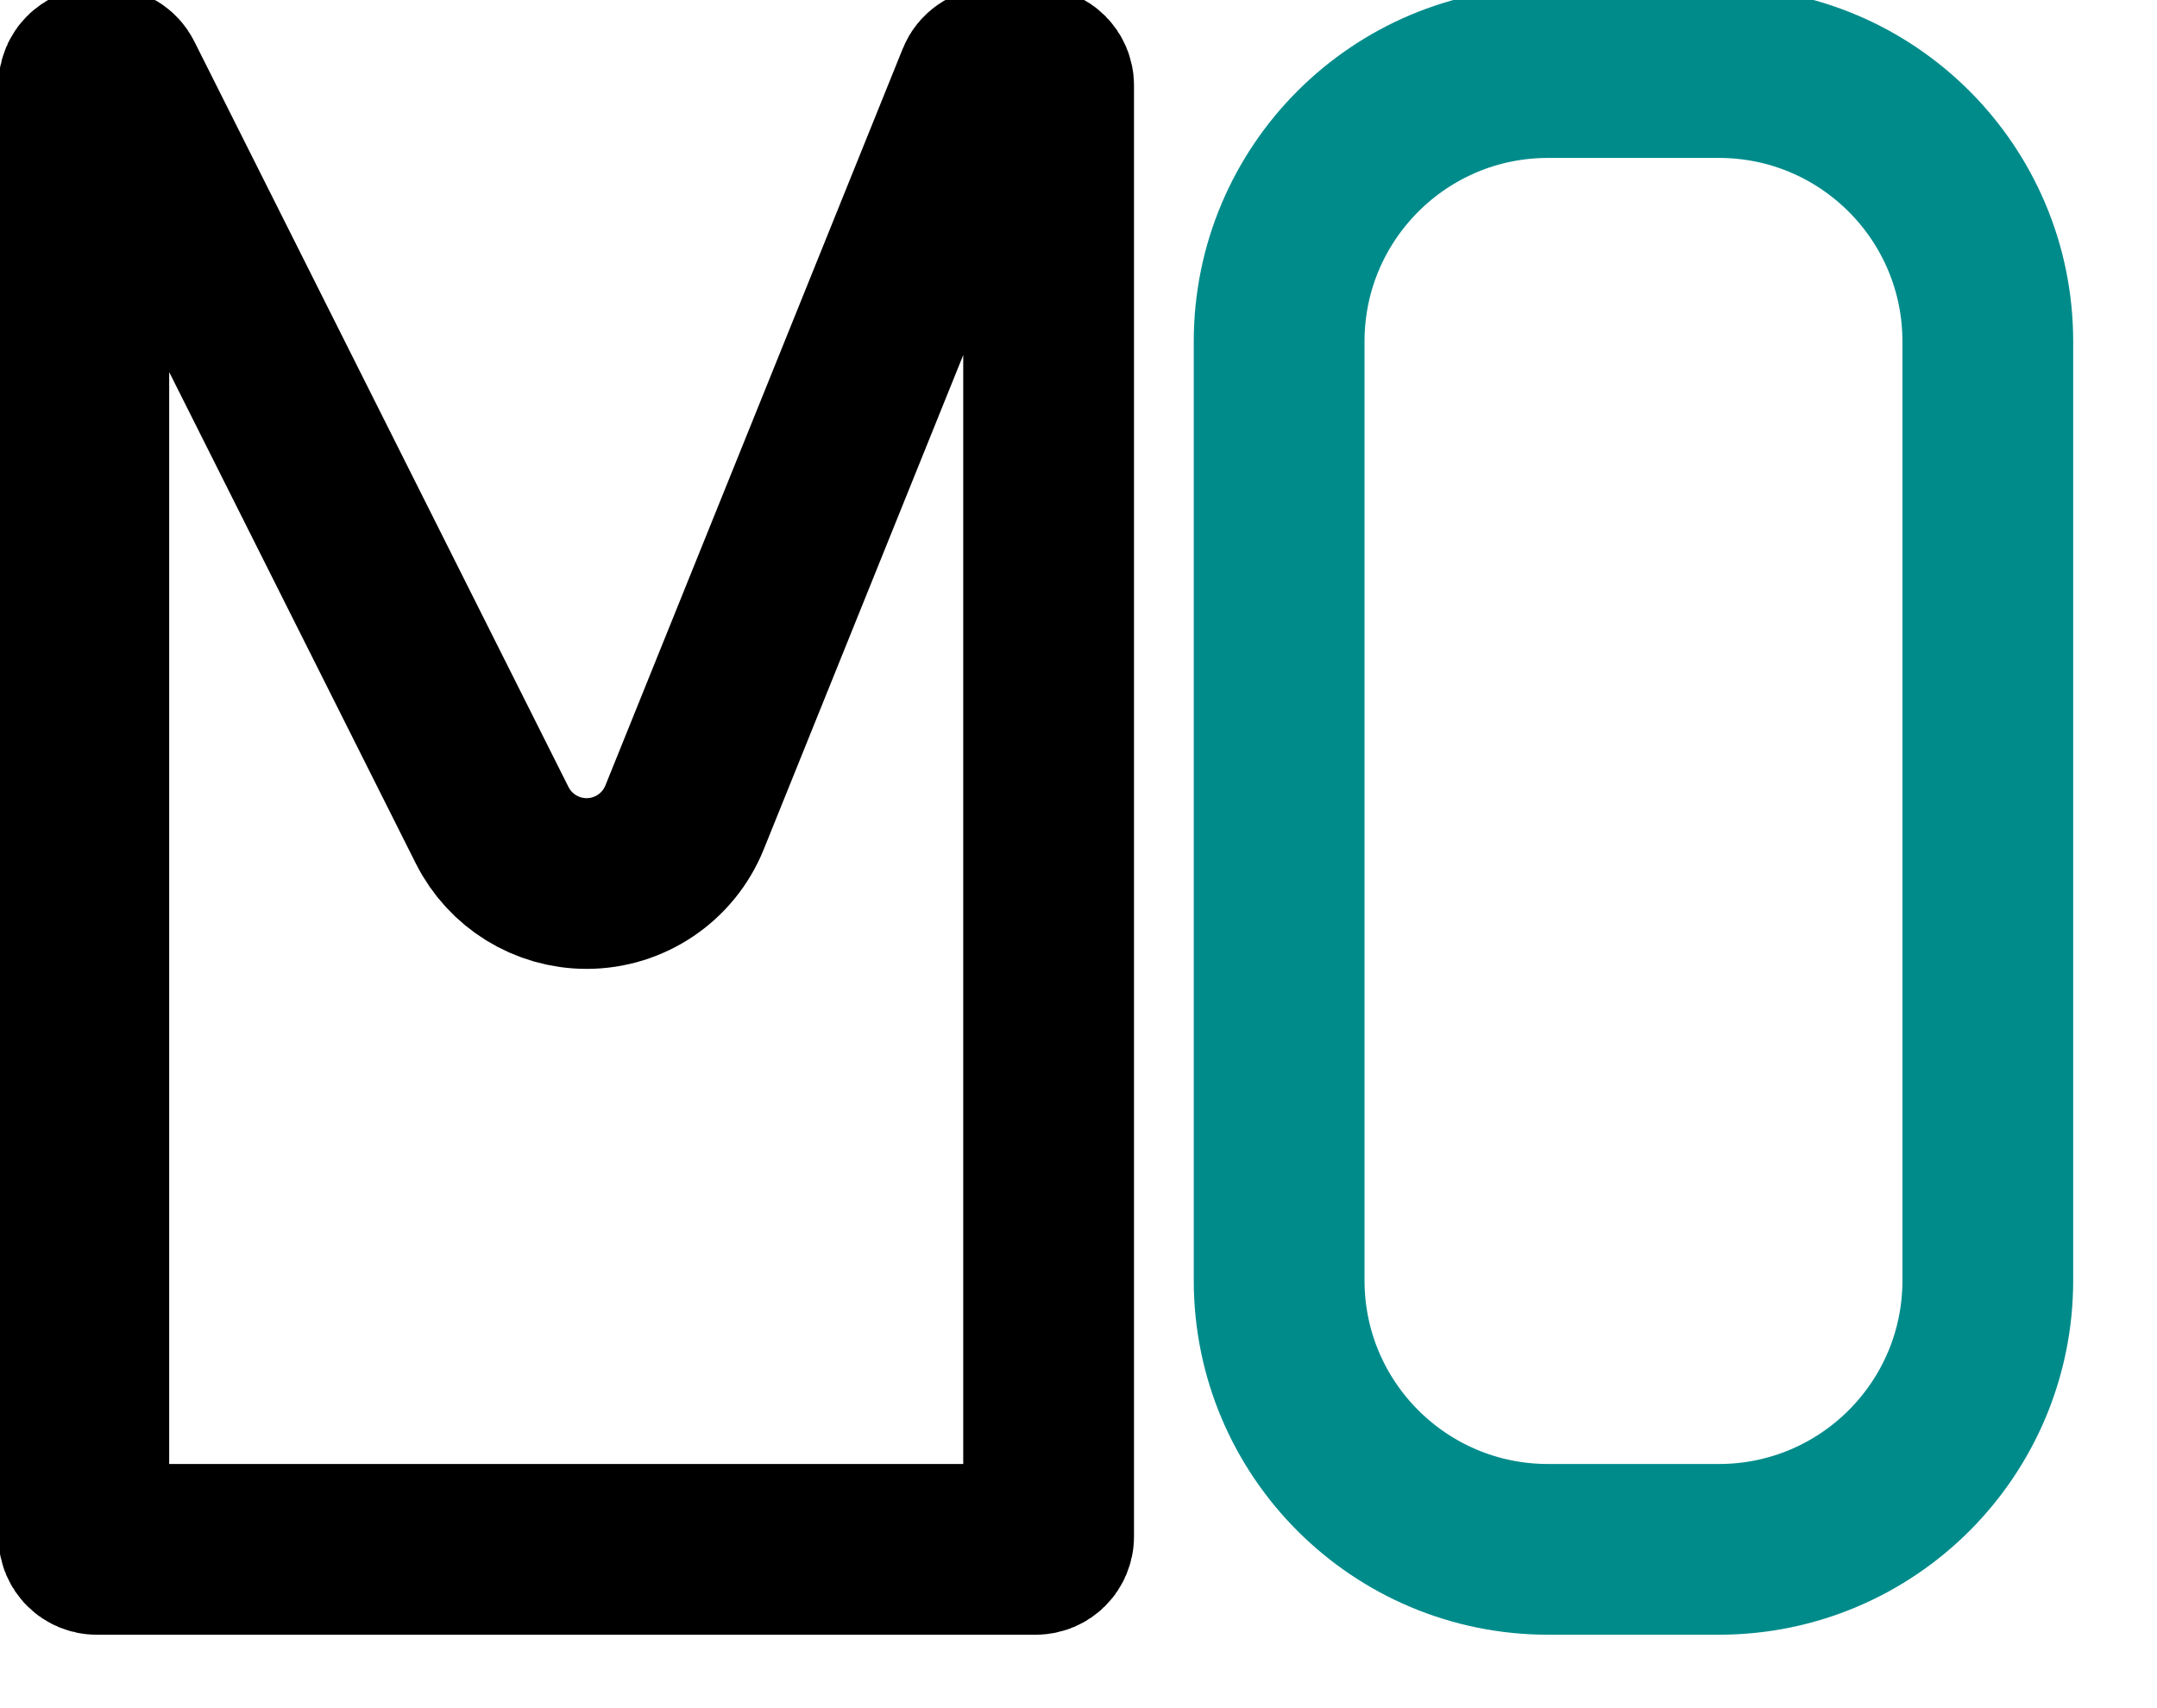
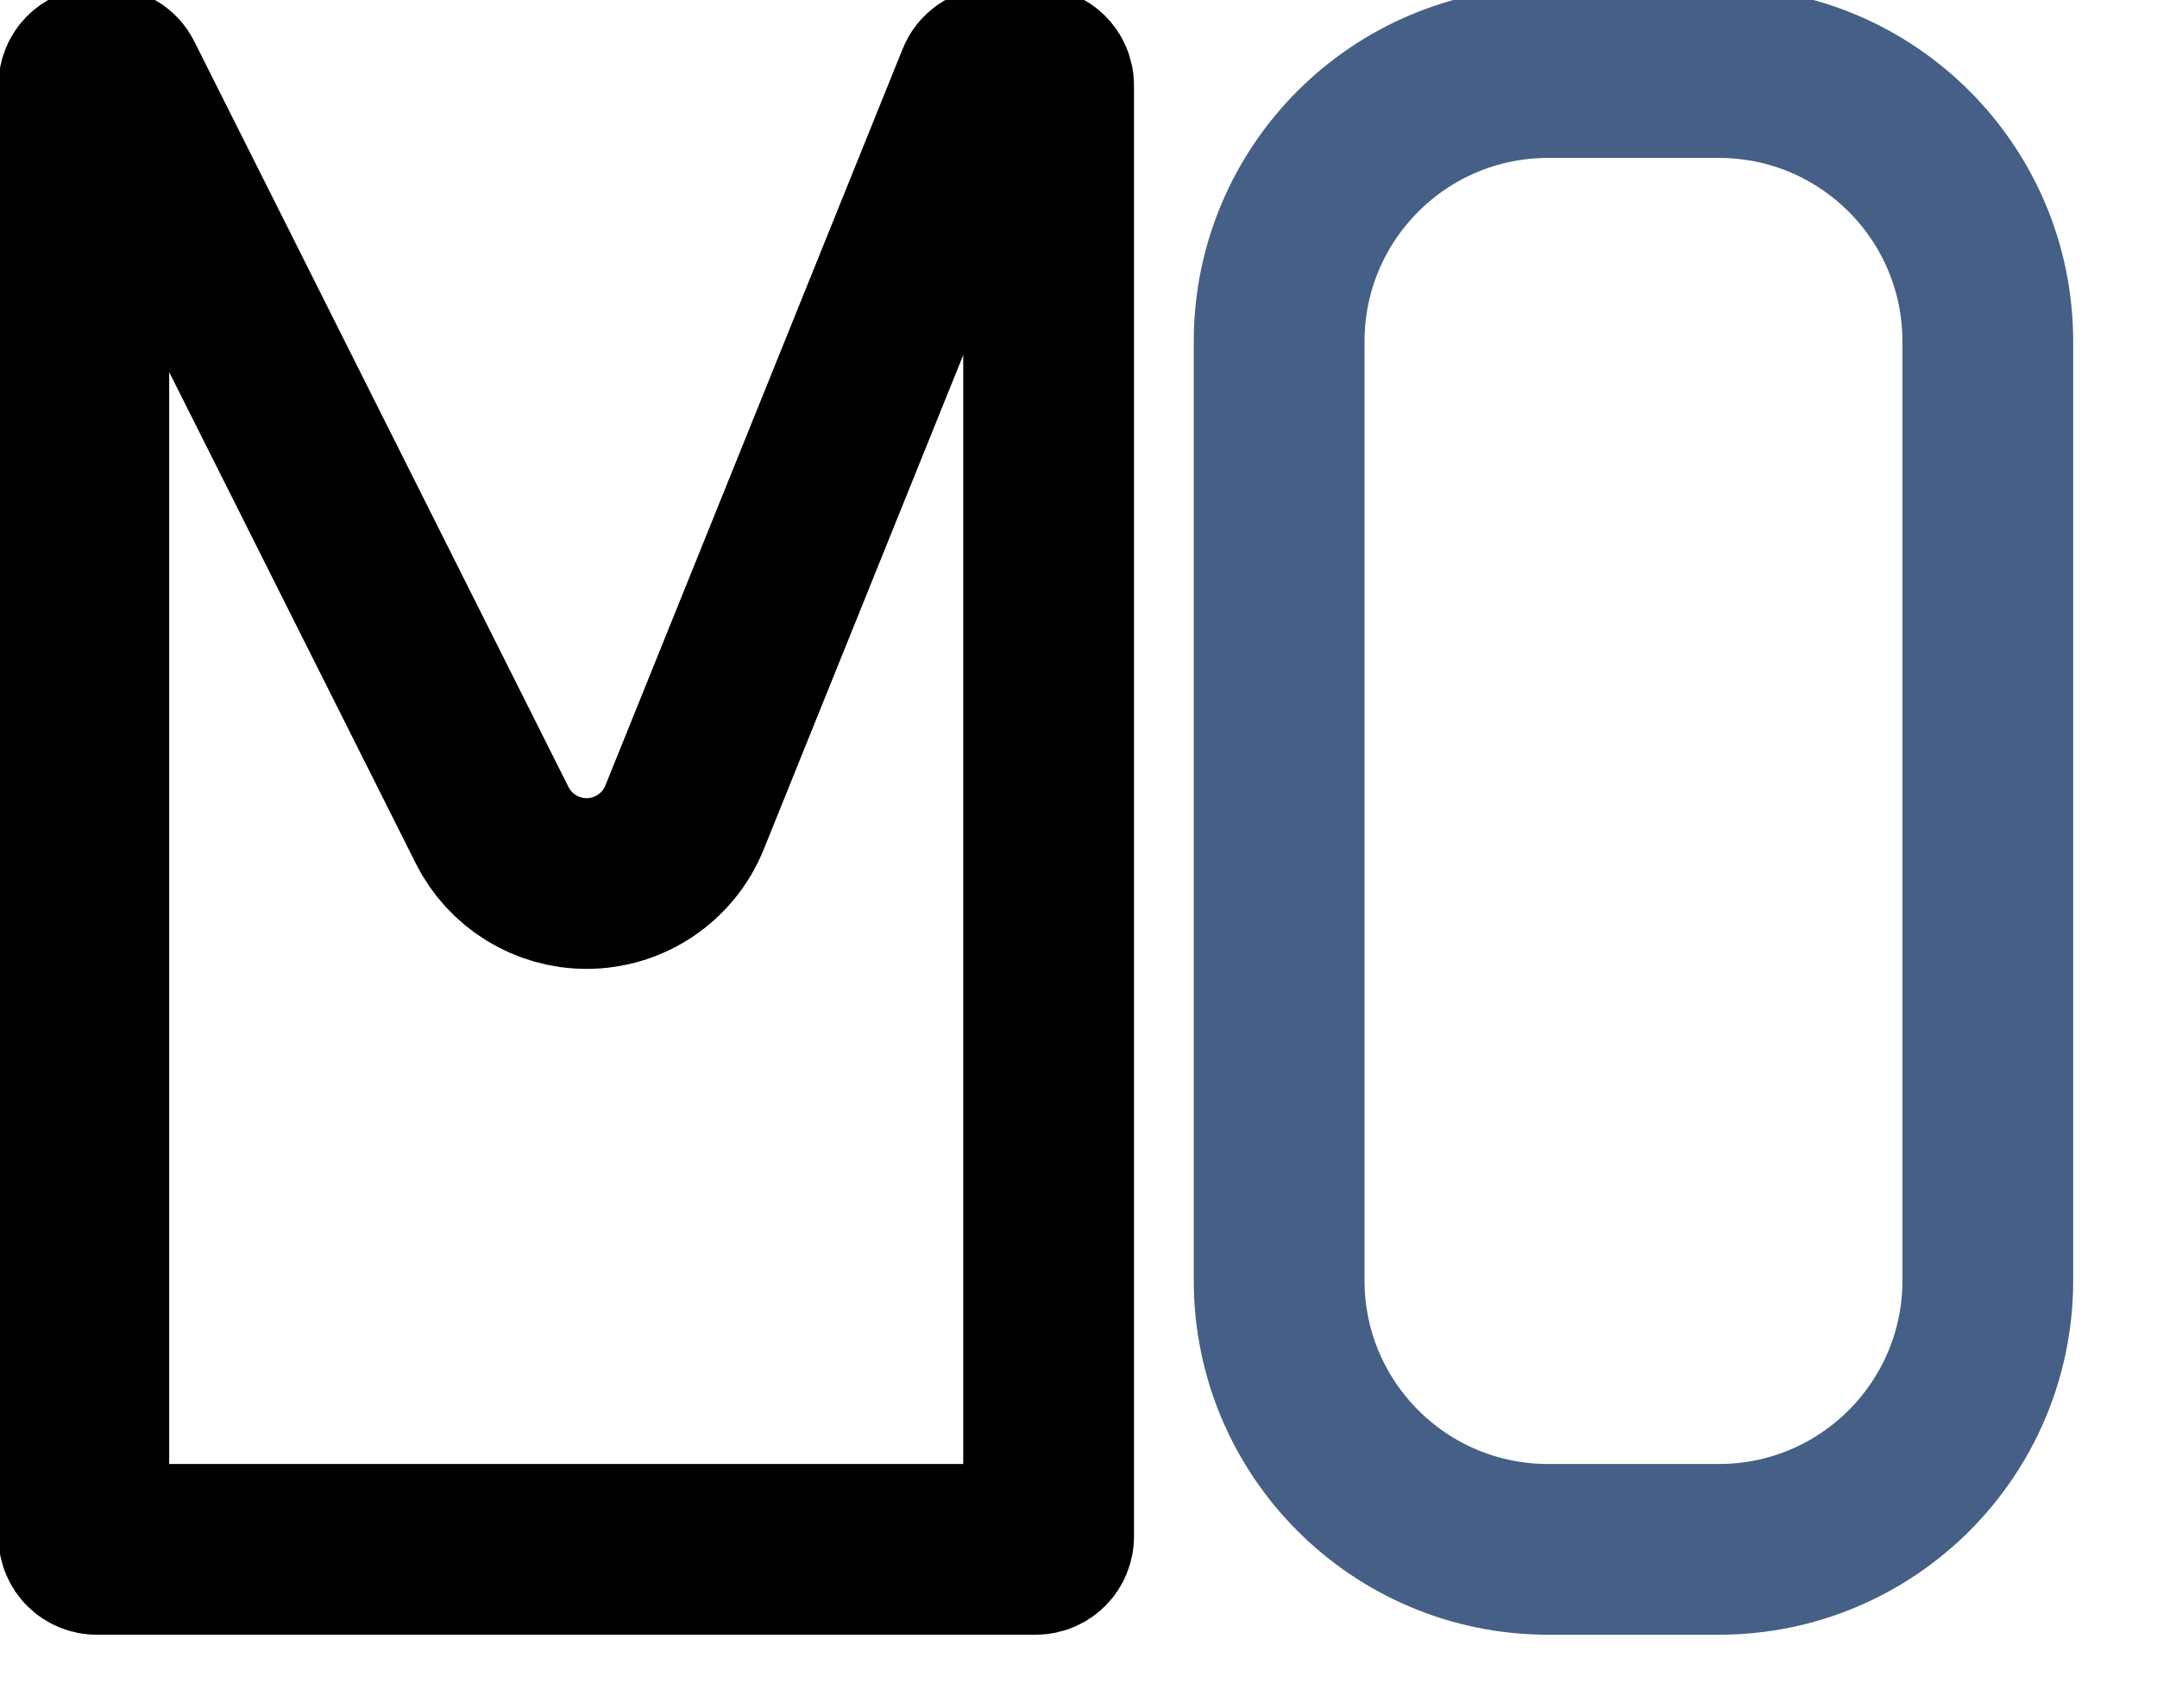
<svg xmlns="http://www.w3.org/2000/svg" width="24" height="19" viewBox="0 0 25 20" fill="none">
  <path d="M0.85 1C0.85 0.917 0.917 0.85 1 0.85H1.116C1.173 0.85 1.225 0.882 1.25 0.933L5.633 9.668C5.843 10.086 6.271 10.35 6.739 10.35C7.243 10.35 7.697 10.044 7.886 9.576L11.369 0.944C11.392 0.887 11.447 0.85 11.508 0.85H12C12.083 0.85 12.15 0.917 12.15 1V18C12.15 18.083 12.083 18.15 12 18.15H1C0.917 18.15 0.85 18.083 0.85 18V1Z" stroke="#000" stroke-width="2" />
-   <path d="M14.85 4C14.85 2.26 16.26 0.85 18 0.85H20C21.74 0.85 23.15 2.26 23.15 4V15C23.15 16.74 21.74 18.15 20 18.15H18C16.26 18.15 14.85 16.74 14.85 15V4Z" stroke="darkcyan" stroke-width="2" />
+   <path d="M14.85 4C14.85 2.26 16.26 0.85 18 0.85H20C21.74 0.85 23.15 2.26 23.15 4V15C23.15 16.74 21.74 18.15 20 18.15H18C16.26 18.15 14.85 16.74 14.85 15V4Z" stroke="#455F86" stroke-width="2" />
</svg>
